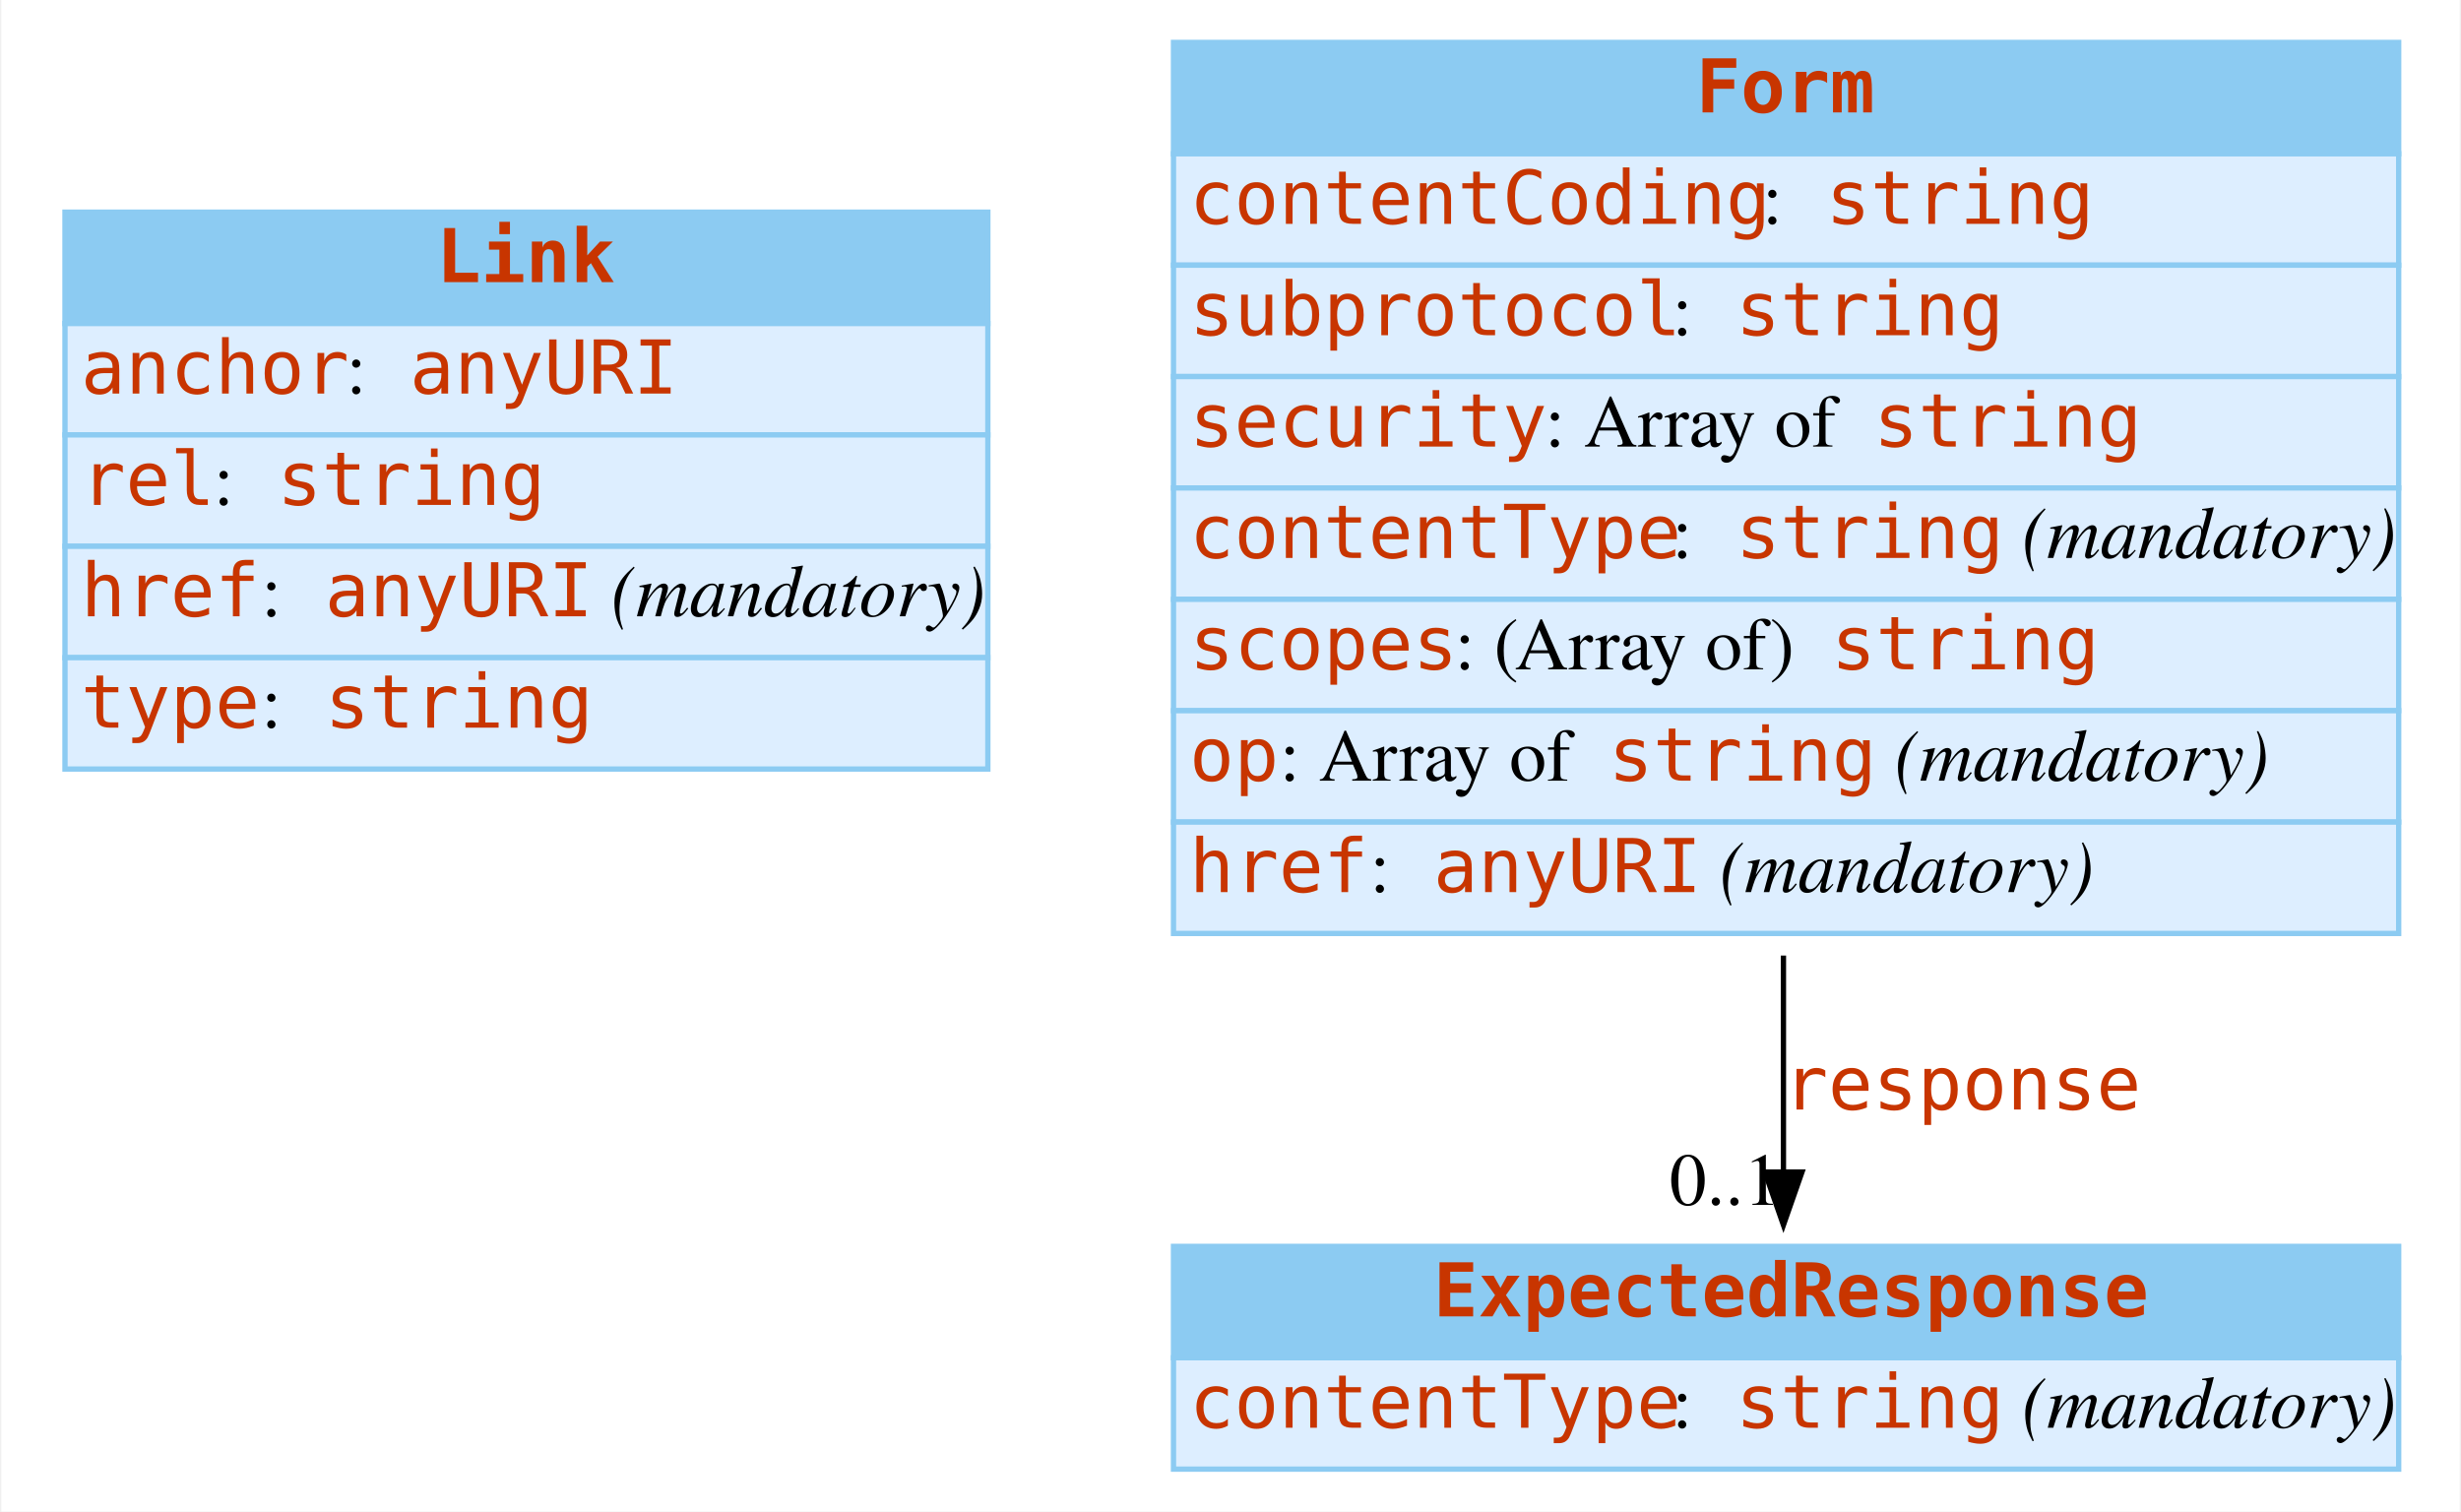
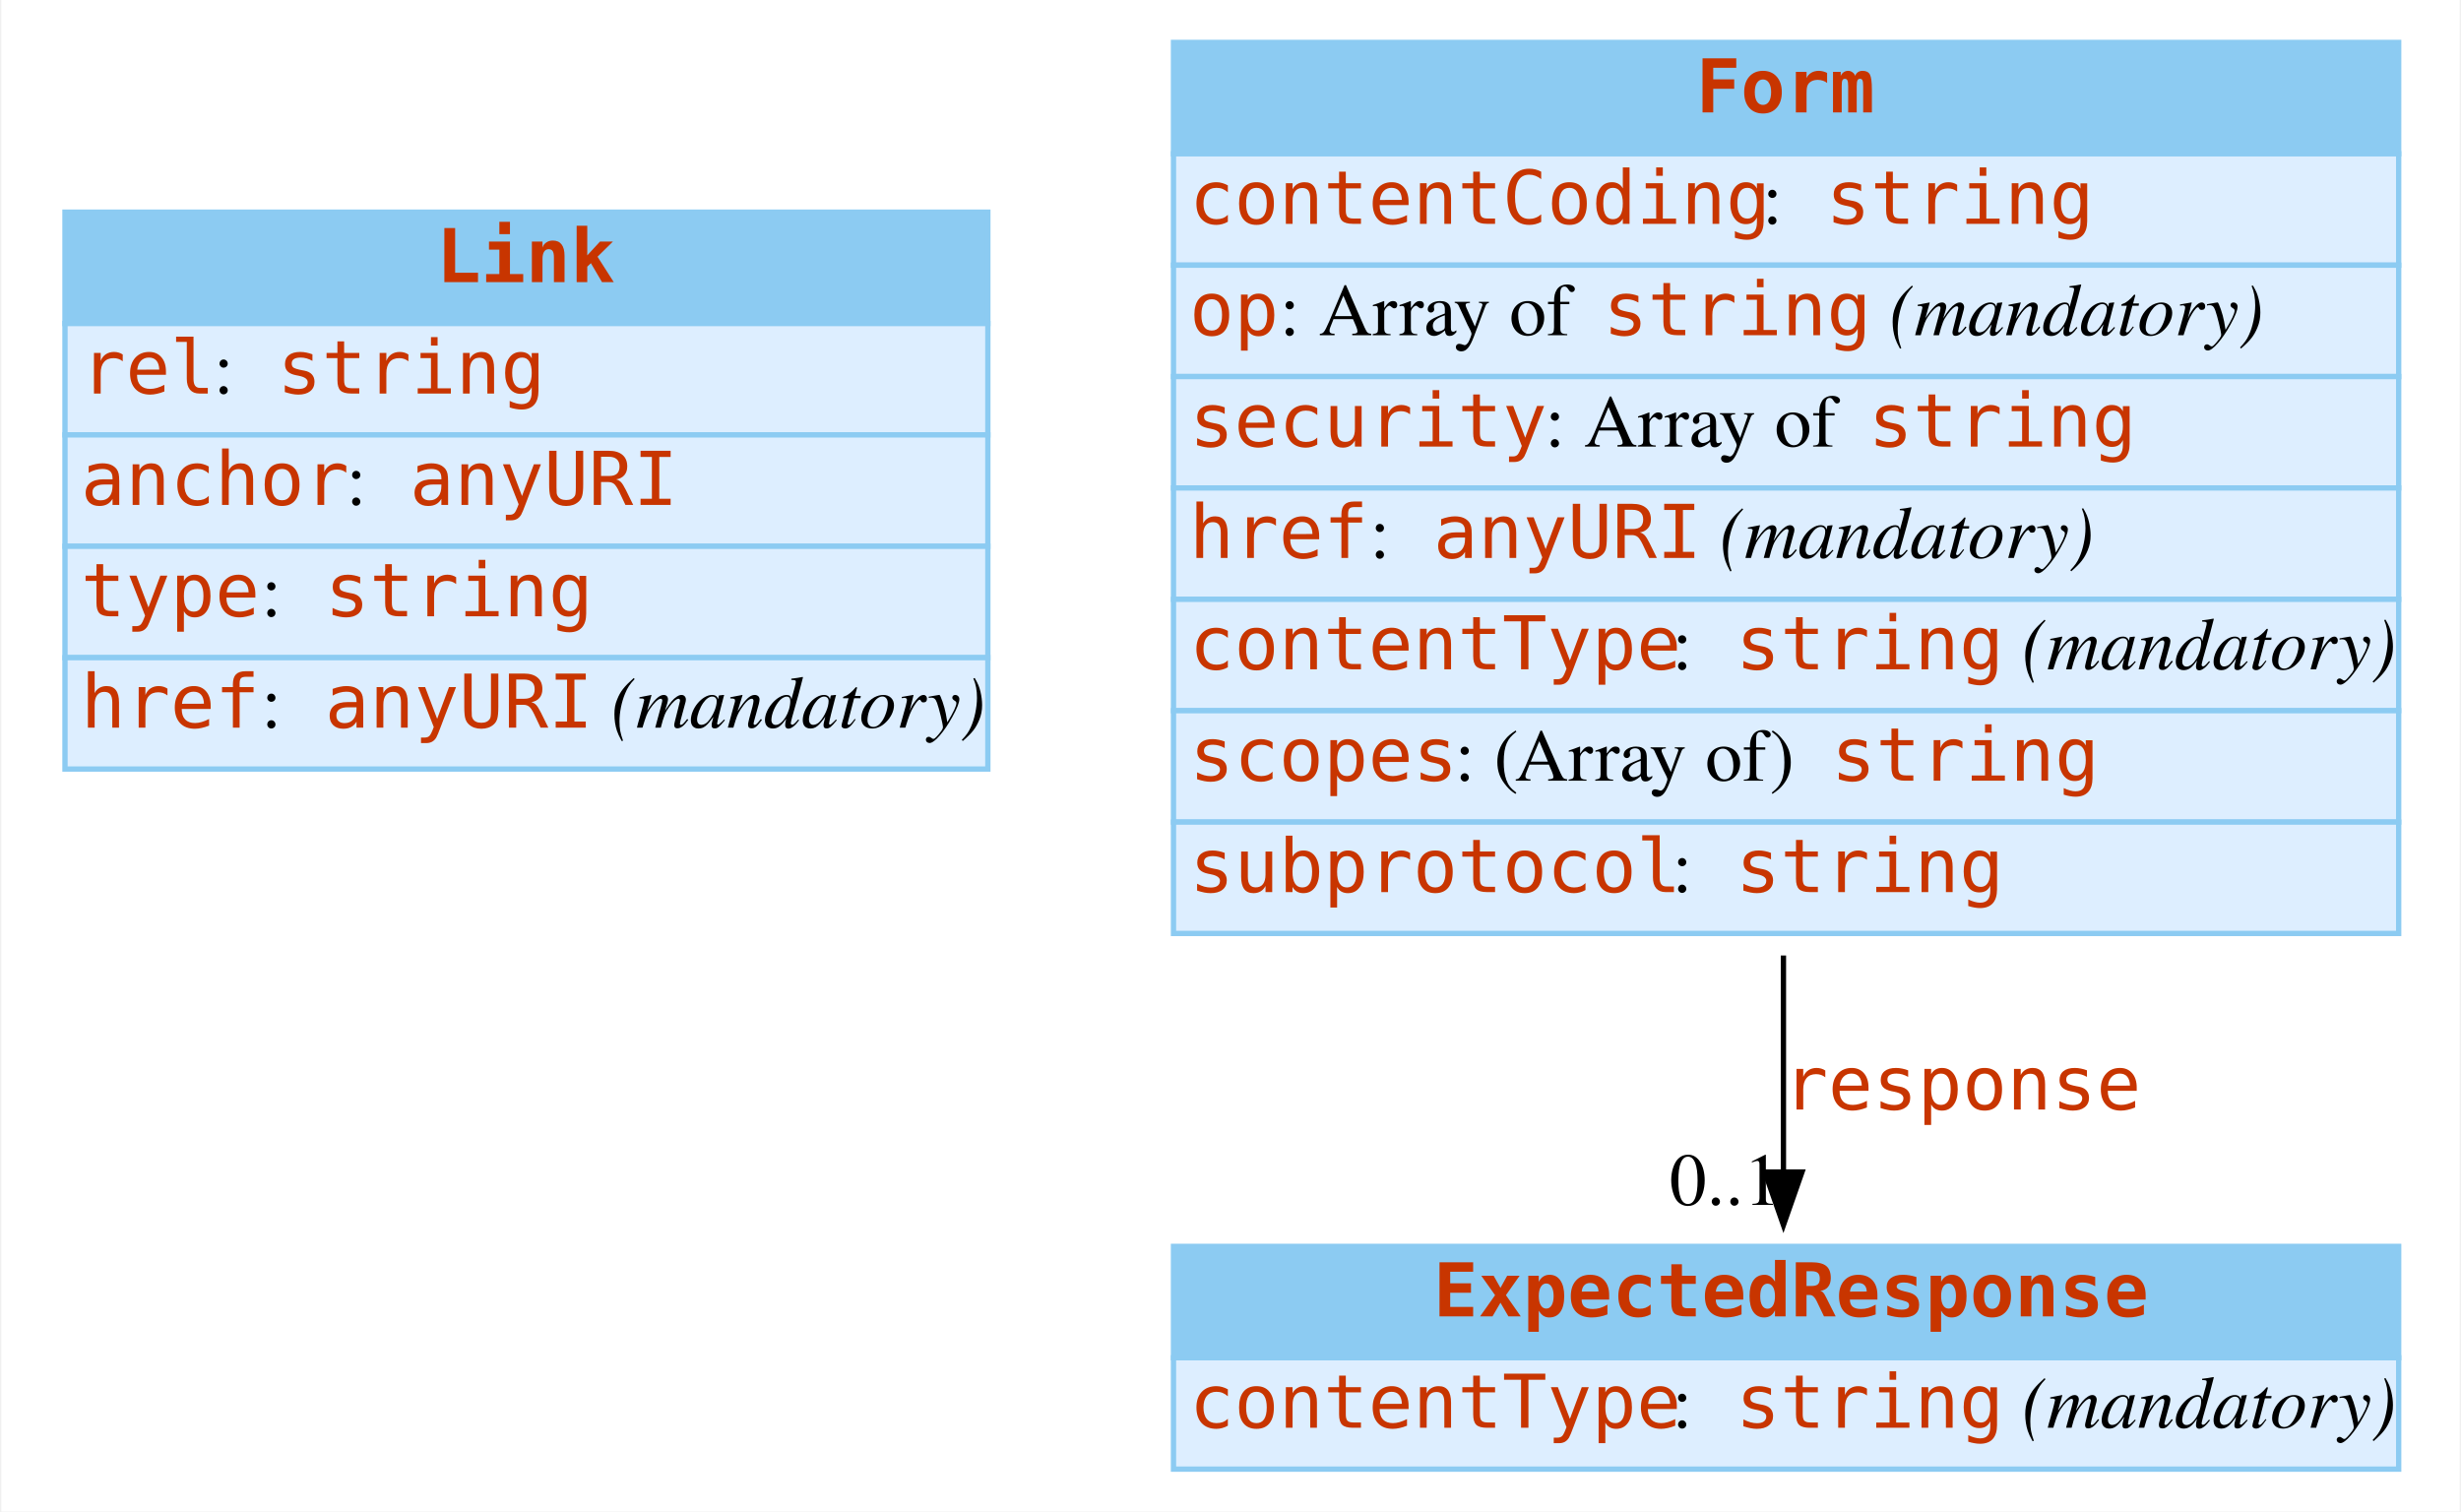
<svg xmlns="http://www.w3.org/2000/svg" width="464pt" height="285pt" viewBox="0.00 0.00 463.50 285.00">
  <g id="graph0" class="graph" transform="scale(1 1) rotate(0) translate(4 281)">
-     <polygon fill="white" stroke="none" points="-4,4 -4,-281 459.5,-281 459.5,4 -4,4" />
+     <polygon fill="white" stroke="transparent" points="-4,4 -4,-281 459.5,-281 459.5,4 -4,4" />
    <g id="node1" class="node">
-       <polygon fill="#8ccbf2" stroke="none" points="8,-220 8,-241 182,-241 182,-220 8,-220" />
+       <polygon fill="#8ccbf2" stroke="transparent" points="8,-220 8,-241 182,-241 182,-220 8,-220" />
      <polygon fill="none" stroke="#8ccbf2" points="8,-220 8,-241 182,-241 182,-220 8,-220" />
      <text text-anchor="start" x="78" y="-227.8" font-family="mono" font-weight="bold" font-size="14.00" fill="#c83500">Link</text>
-       <polygon fill="#ddeeff" stroke="none" points="8,-199 8,-220 182,-220 182,-199 8,-199" />
+       <polygon fill="#ddeeff" stroke="transparent" points="8,-199 8,-220 182,-220 182,-199 8,-199" />
      <polygon fill="none" stroke="#8ccbf2" points="8,-199 8,-220 182,-220 182,-199 8,-199" />
-       <text text-anchor="start" x="11" y="-206.8" font-family="mono" font-size="14.00" fill="#c83500">anchor</text>
-       <text text-anchor="start" x="61" y="-206.8" font-family="Times,serif" font-size="14.00"> : </text>
-       <text text-anchor="start" x="73" y="-206.8" font-family="mono" font-size="14.00" fill="#c83500">anyURI</text>
-       <polygon fill="#ddeeff" stroke="none" points="8,-178 8,-199 182,-199 182,-178 8,-178" />
+       <text text-anchor="start" x="11" y="-206.8" font-family="mono" font-size="14.00" fill="#c83500">rel</text>
+       <text text-anchor="start" x="36" y="-206.8" font-family="Times,serif" font-size="14.00"> : </text>
+       <text text-anchor="start" x="48" y="-206.8" font-family="mono" font-size="14.00" fill="#c83500">string</text>
+       <polygon fill="#ddeeff" stroke="transparent" points="8,-178 8,-199 182,-199 182,-178 8,-178" />
      <polygon fill="none" stroke="#8ccbf2" points="8,-178 8,-199 182,-199 182,-178 8,-178" />
-       <text text-anchor="start" x="11" y="-185.8" font-family="mono" font-size="14.00" fill="#c83500">rel</text>
-       <text text-anchor="start" x="36" y="-185.8" font-family="Times,serif" font-size="14.00"> : </text>
-       <text text-anchor="start" x="48" y="-185.8" font-family="mono" font-size="14.00" fill="#c83500">string</text>
-       <polygon fill="#ddeeff" stroke="none" points="8,-157 8,-178 182,-178 182,-157 8,-157" />
+       <text text-anchor="start" x="11" y="-185.8" font-family="mono" font-size="14.00" fill="#c83500">anchor</text>
+       <text text-anchor="start" x="61" y="-185.8" font-family="Times,serif" font-size="14.00"> : </text>
+       <text text-anchor="start" x="73" y="-185.8" font-family="mono" font-size="14.00" fill="#c83500">anyURI</text>
+       <polygon fill="#ddeeff" stroke="transparent" points="8,-157 8,-178 182,-178 182,-157 8,-157" />
      <polygon fill="none" stroke="#8ccbf2" points="8,-157 8,-178 182,-178 182,-157 8,-157" />
-       <text text-anchor="start" x="11" y="-164.8" font-family="mono" font-size="14.00" fill="#c83500">href</text>
+       <text text-anchor="start" x="11" y="-164.8" font-family="mono" font-size="14.00" fill="#c83500">type</text>
      <text text-anchor="start" x="45" y="-164.8" font-family="Times,serif" font-size="14.00"> : </text>
-       <text text-anchor="start" x="57" y="-164.8" font-family="mono" font-size="14.00" fill="#c83500">anyURI</text>
-       <text text-anchor="start" x="107" y="-164.8" font-family="Times,serif" font-size="14.00"> </text>
-       <text text-anchor="start" x="111" y="-164.8" font-family="Times,serif" font-style="italic" font-size="14.00">(mandatory)</text>
-       <polygon fill="#ddeeff" stroke="none" points="8,-136 8,-157 182,-157 182,-136 8,-136" />
+       <text text-anchor="start" x="57" y="-164.8" font-family="mono" font-size="14.00" fill="#c83500">string</text>
+       <polygon fill="#ddeeff" stroke="transparent" points="8,-136 8,-157 182,-157 182,-136 8,-136" />
      <polygon fill="none" stroke="#8ccbf2" points="8,-136 8,-157 182,-157 182,-136 8,-136" />
-       <text text-anchor="start" x="11" y="-143.8" font-family="mono" font-size="14.00" fill="#c83500">type</text>
+       <text text-anchor="start" x="11" y="-143.8" font-family="mono" font-size="14.00" fill="#c83500">href</text>
      <text text-anchor="start" x="45" y="-143.8" font-family="Times,serif" font-size="14.00"> : </text>
-       <text text-anchor="start" x="57" y="-143.8" font-family="mono" font-size="14.00" fill="#c83500">string</text>
+       <text text-anchor="start" x="57" y="-143.8" font-family="mono" font-size="14.00" fill="#c83500">anyURI</text>
+       <text text-anchor="start" x="107" y="-143.8" font-family="Times,serif" font-size="14.00"> </text>
+       <text text-anchor="start" x="111" y="-143.8" font-family="Times,serif" font-style="italic" font-size="14.00">(mandatory)</text>
    </g>
    <g id="node2" class="node">
-       <polygon fill="#8ccbf2" stroke="none" points="217,-252 217,-273 448,-273 448,-252 217,-252" />
+       <polygon fill="#8ccbf2" stroke="transparent" points="217,-252 217,-273 448,-273 448,-252 217,-252" />
      <polygon fill="none" stroke="#8ccbf2" points="217,-252 217,-273 448,-273 448,-252 217,-252" />
      <text text-anchor="start" x="315.5" y="-259.8" font-family="mono" font-weight="bold" font-size="14.00" fill="#c83500">Form</text>
-       <polygon fill="#ddeeff" stroke="none" points="217,-231 217,-252 448,-252 448,-231 217,-231" />
+       <polygon fill="#ddeeff" stroke="transparent" points="217,-231 217,-252 448,-252 448,-231 217,-231" />
      <polygon fill="none" stroke="#8ccbf2" points="217,-231 217,-252 448,-252 448,-231 217,-231" />
      <text text-anchor="start" x="220" y="-238.8" font-family="mono" font-size="14.00" fill="#c83500">contentCoding</text>
      <text text-anchor="start" x="328" y="-238.8" font-family="Times,serif" font-size="14.00"> : </text>
      <text text-anchor="start" x="340" y="-238.8" font-family="mono" font-size="14.00" fill="#c83500">string</text>
-       <polygon fill="#ddeeff" stroke="none" points="217,-210 217,-231 448,-231 448,-210 217,-210" />
+       <polygon fill="#ddeeff" stroke="transparent" points="217,-210 217,-231 448,-231 448,-210 217,-210" />
      <polygon fill="none" stroke="#8ccbf2" points="217,-210 217,-231 448,-231 448,-210 217,-210" />
-       <text text-anchor="start" x="220" y="-217.8" font-family="mono" font-size="14.00" fill="#c83500">subprotocol</text>
-       <text text-anchor="start" x="311" y="-217.8" font-family="Times,serif" font-size="14.00"> : </text>
-       <text text-anchor="start" x="323" y="-217.8" font-family="mono" font-size="14.00" fill="#c83500">string</text>
-       <polygon fill="#ddeeff" stroke="none" points="217,-189 217,-210 448,-210 448,-189 217,-189" />
+       <text text-anchor="start" x="220" y="-217.8" font-family="mono" font-size="14.00" fill="#c83500">op</text>
+       <text text-anchor="start" x="237" y="-217.8" font-family="Times,serif" font-size="14.00"> : Array of </text>
+       <text text-anchor="start" x="298" y="-217.8" font-family="mono" font-size="14.00" fill="#c83500">string</text>
+       <text text-anchor="start" x="348" y="-217.8" font-family="Times,serif" font-size="14.00"> </text>
+       <text text-anchor="start" x="352" y="-217.8" font-family="Times,serif" font-style="italic" font-size="14.00">(mandatory)</text>
+       <polygon fill="#ddeeff" stroke="transparent" points="217,-189 217,-210 448,-210 448,-189 217,-189" />
      <polygon fill="none" stroke="#8ccbf2" points="217,-189 217,-210 448,-210 448,-189 217,-189" />
      <text text-anchor="start" x="220" y="-196.8" font-family="mono" font-size="14.00" fill="#c83500">security</text>
      <text text-anchor="start" x="287" y="-196.8" font-family="Times,serif" font-size="14.00"> : Array of </text>
-       <text text-anchor="start" x="349" y="-196.8" font-family="mono" font-size="14.00" fill="#c83500">string</text>
-       <polygon fill="#ddeeff" stroke="none" points="217,-168 217,-189 448,-189 448,-168 217,-168" />
+       <text text-anchor="start" x="348" y="-196.8" font-family="mono" font-size="14.00" fill="#c83500">string</text>
+       <polygon fill="#ddeeff" stroke="transparent" points="217,-168 217,-189 448,-189 448,-168 217,-168" />
      <polygon fill="none" stroke="#8ccbf2" points="217,-168 217,-189 448,-189 448,-168 217,-168" />
-       <text text-anchor="start" x="220" y="-175.8" font-family="mono" font-size="14.00" fill="#c83500">contentType</text>
-       <text text-anchor="start" x="311" y="-175.8" font-family="Times,serif" font-size="14.00"> : </text>
-       <text text-anchor="start" x="323" y="-175.8" font-family="mono" font-size="14.00" fill="#c83500">string</text>
-       <text text-anchor="start" x="373" y="-175.8" font-family="Times,serif" font-size="14.00"> </text>
-       <text text-anchor="start" x="377" y="-175.8" font-family="Times,serif" font-style="italic" font-size="14.00">(mandatory)</text>
-       <polygon fill="#ddeeff" stroke="none" points="217,-147 217,-168 448,-168 448,-147 217,-147" />
+       <text text-anchor="start" x="220" y="-175.8" font-family="mono" font-size="14.00" fill="#c83500">href</text>
+       <text text-anchor="start" x="254" y="-175.8" font-family="Times,serif" font-size="14.00"> : </text>
+       <text text-anchor="start" x="266" y="-175.8" font-family="mono" font-size="14.00" fill="#c83500">anyURI</text>
+       <text text-anchor="start" x="316" y="-175.8" font-family="Times,serif" font-size="14.00"> </text>
+       <text text-anchor="start" x="320" y="-175.8" font-family="Times,serif" font-style="italic" font-size="14.00">(mandatory)</text>
+       <polygon fill="#ddeeff" stroke="transparent" points="217,-147 217,-168 448,-168 448,-147 217,-147" />
      <polygon fill="none" stroke="#8ccbf2" points="217,-147 217,-168 448,-168 448,-147 217,-147" />
-       <text text-anchor="start" x="220" y="-154.8" font-family="mono" font-size="14.00" fill="#c83500">scopes</text>
-       <text text-anchor="start" x="270" y="-154.8" font-family="Times,serif" font-size="14.00"> : (Array of) </text>
-       <text text-anchor="start" x="341" y="-154.8" font-family="mono" font-size="14.00" fill="#c83500">string</text>
-       <polygon fill="#ddeeff" stroke="none" points="217,-126 217,-147 448,-147 448,-126 217,-126" />
+       <text text-anchor="start" x="220" y="-154.8" font-family="mono" font-size="14.00" fill="#c83500">contentType</text>
+       <text text-anchor="start" x="311" y="-154.8" font-family="Times,serif" font-size="14.00"> : </text>
+       <text text-anchor="start" x="323" y="-154.8" font-family="mono" font-size="14.00" fill="#c83500">string</text>
+       <text text-anchor="start" x="373" y="-154.8" font-family="Times,serif" font-size="14.00"> </text>
+       <text text-anchor="start" x="377" y="-154.8" font-family="Times,serif" font-style="italic" font-size="14.00">(mandatory)</text>
+       <polygon fill="#ddeeff" stroke="transparent" points="217,-126 217,-147 448,-147 448,-126 217,-126" />
      <polygon fill="none" stroke="#8ccbf2" points="217,-126 217,-147 448,-147 448,-126 217,-126" />
-       <text text-anchor="start" x="220" y="-133.8" font-family="mono" font-size="14.00" fill="#c83500">op</text>
-       <text text-anchor="start" x="237" y="-133.8" font-family="Times,serif" font-size="14.00"> : Array of </text>
-       <text text-anchor="start" x="299" y="-133.8" font-family="mono" font-size="14.00" fill="#c83500">string</text>
-       <text text-anchor="start" x="349" y="-133.8" font-family="Times,serif" font-size="14.00"> </text>
-       <text text-anchor="start" x="353" y="-133.8" font-family="Times,serif" font-style="italic" font-size="14.00">(mandatory)</text>
-       <polygon fill="#ddeeff" stroke="none" points="217,-105 217,-126 448,-126 448,-105 217,-105" />
+       <text text-anchor="start" x="220" y="-133.8" font-family="mono" font-size="14.00" fill="#c83500">scopes</text>
+       <text text-anchor="start" x="270" y="-133.8" font-family="Times,serif" font-size="14.00"> : (Array of) </text>
+       <text text-anchor="start" x="341" y="-133.8" font-family="mono" font-size="14.00" fill="#c83500">string</text>
+       <polygon fill="#ddeeff" stroke="transparent" points="217,-105 217,-126 448,-126 448,-105 217,-105" />
      <polygon fill="none" stroke="#8ccbf2" points="217,-105 217,-126 448,-126 448,-105 217,-105" />
-       <text text-anchor="start" x="220" y="-112.8" font-family="mono" font-size="14.00" fill="#c83500">href</text>
-       <text text-anchor="start" x="254" y="-112.8" font-family="Times,serif" font-size="14.00"> : </text>
-       <text text-anchor="start" x="266" y="-112.8" font-family="mono" font-size="14.00" fill="#c83500">anyURI</text>
-       <text text-anchor="start" x="316" y="-112.8" font-family="Times,serif" font-size="14.00"> </text>
-       <text text-anchor="start" x="320" y="-112.8" font-family="Times,serif" font-style="italic" font-size="14.00">(mandatory)</text>
+       <text text-anchor="start" x="220" y="-112.8" font-family="mono" font-size="14.00" fill="#c83500">subprotocol</text>
+       <text text-anchor="start" x="311" y="-112.8" font-family="Times,serif" font-size="14.00"> : </text>
+       <text text-anchor="start" x="323" y="-112.8" font-family="mono" font-size="14.00" fill="#c83500">string</text>
    </g>
    <g id="node3" class="node">
-       <polygon fill="#8ccbf2" stroke="none" points="217,-25 217,-46 448,-46 448,-25 217,-25" />
+       <polygon fill="#8ccbf2" stroke="transparent" points="217,-25 217,-46 448,-46 448,-25 217,-25" />
      <polygon fill="none" stroke="#8ccbf2" points="217,-25 217,-46 448,-46 448,-25 217,-25" />
      <text text-anchor="start" x="266" y="-32.8" font-family="mono" font-weight="bold" font-size="14.00" fill="#c83500">ExpectedResponse</text>
-       <polygon fill="#ddeeff" stroke="none" points="217,-4 217,-25 448,-25 448,-4 217,-4" />
+       <polygon fill="#ddeeff" stroke="transparent" points="217,-4 217,-25 448,-25 448,-4 217,-4" />
      <polygon fill="none" stroke="#8ccbf2" points="217,-4 217,-25 448,-25 448,-4 217,-4" />
      <text text-anchor="start" x="220" y="-11.8" font-family="mono" font-size="14.00" fill="#c83500">contentType</text>
      <text text-anchor="start" x="311" y="-11.8" font-family="Times,serif" font-size="14.00"> : </text>
      <text text-anchor="start" x="323" y="-11.8" font-family="mono" font-size="14.00" fill="#c83500">string</text>
      <text text-anchor="start" x="373" y="-11.8" font-family="Times,serif" font-size="14.00"> </text>
      <text text-anchor="start" x="377" y="-11.8" font-family="Times,serif" font-style="italic" font-size="14.00">(mandatory)</text>
    </g>
    <g id="edge1" class="edge">
-       <path fill="none" stroke="black" d="M332,-100.835C332,-86.355 332,-72.138 332,-60.051" />
-       <polygon fill="black" stroke="black" points="335.5,-60.025 332,-50.025 328.5,-60.025 335.5,-60.025" />
+       <path fill="none" stroke="black" d="M332,-100.84C332,-86.35 332,-72.14 332,-60.05" />
+       <polygon fill="black" stroke="black" points="335.5,-60.02 332,-50.02 328.5,-60.02 335.5,-60.02" />
      <text text-anchor="start" x="332" y="-71.8" font-family="mono" font-size="14.00" fill="#c83500">response</text>
-       <text text-anchor="middle" x="321" y="-53.825" font-family="Times,serif" font-size="14.00">0..1</text>
+       <text text-anchor="middle" x="321" y="-53.82" font-family="Times,serif" font-size="14.00">0..1</text>
    </g>
  </g>
</svg>
